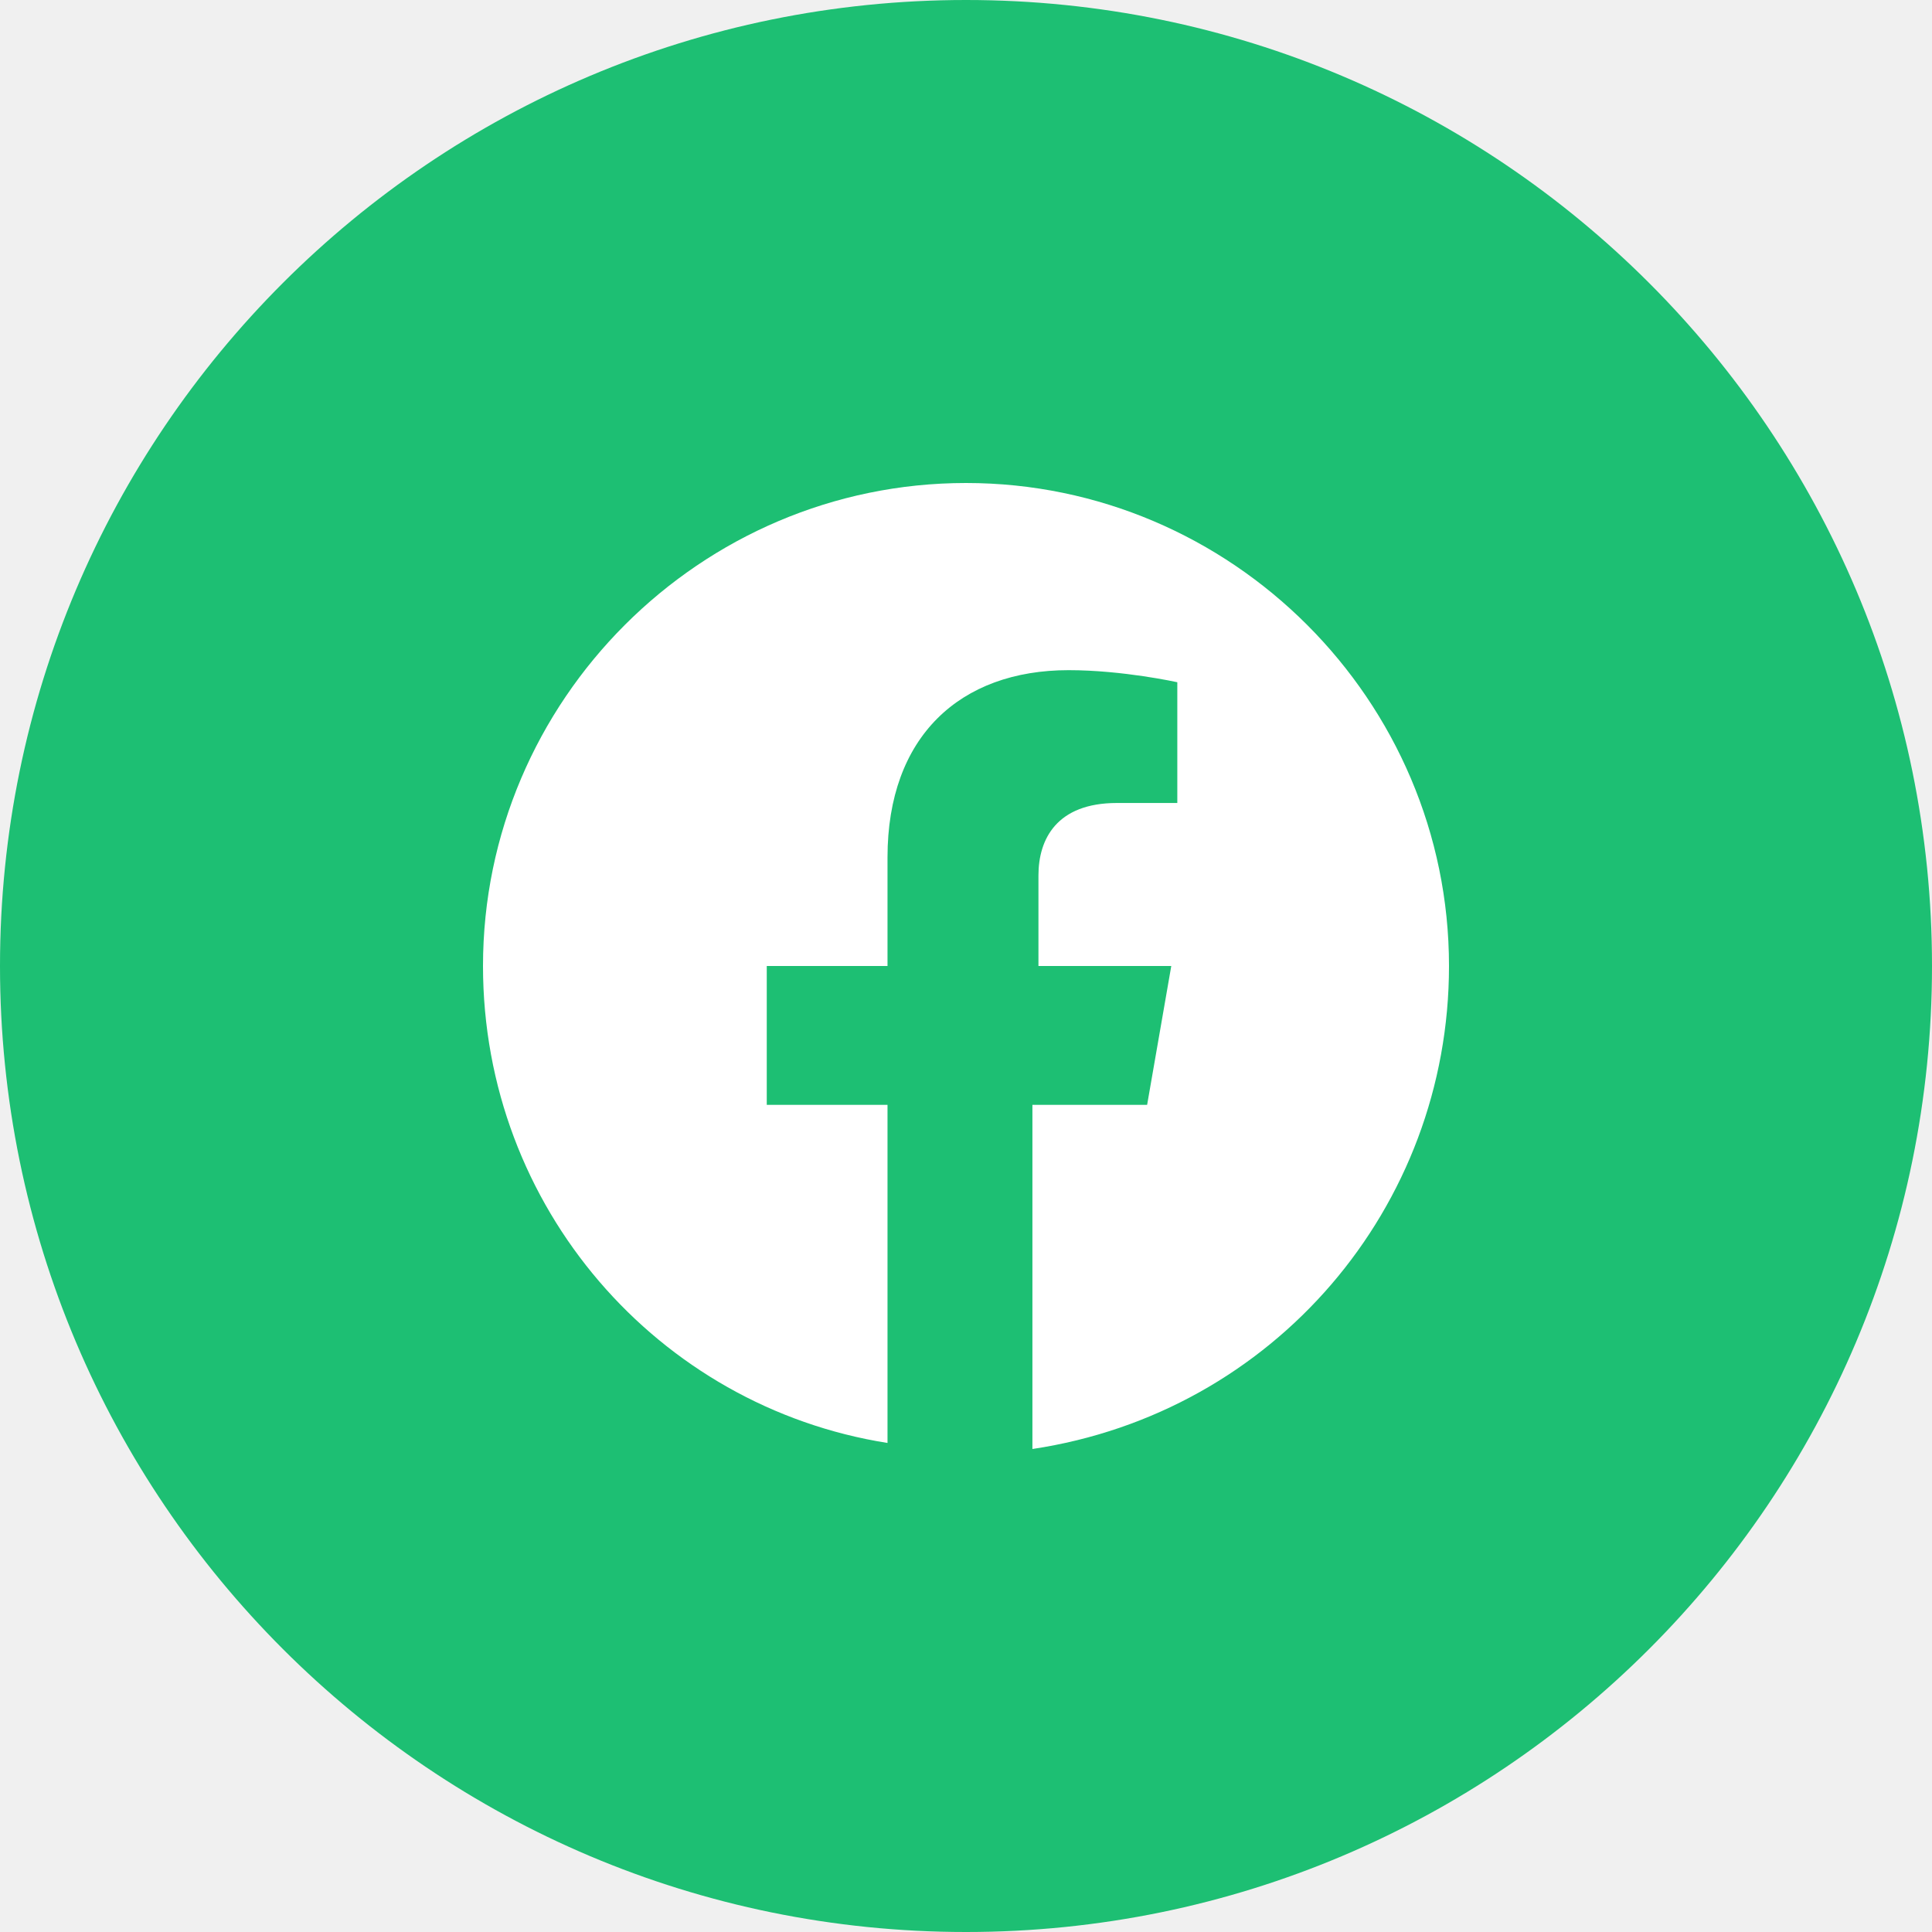
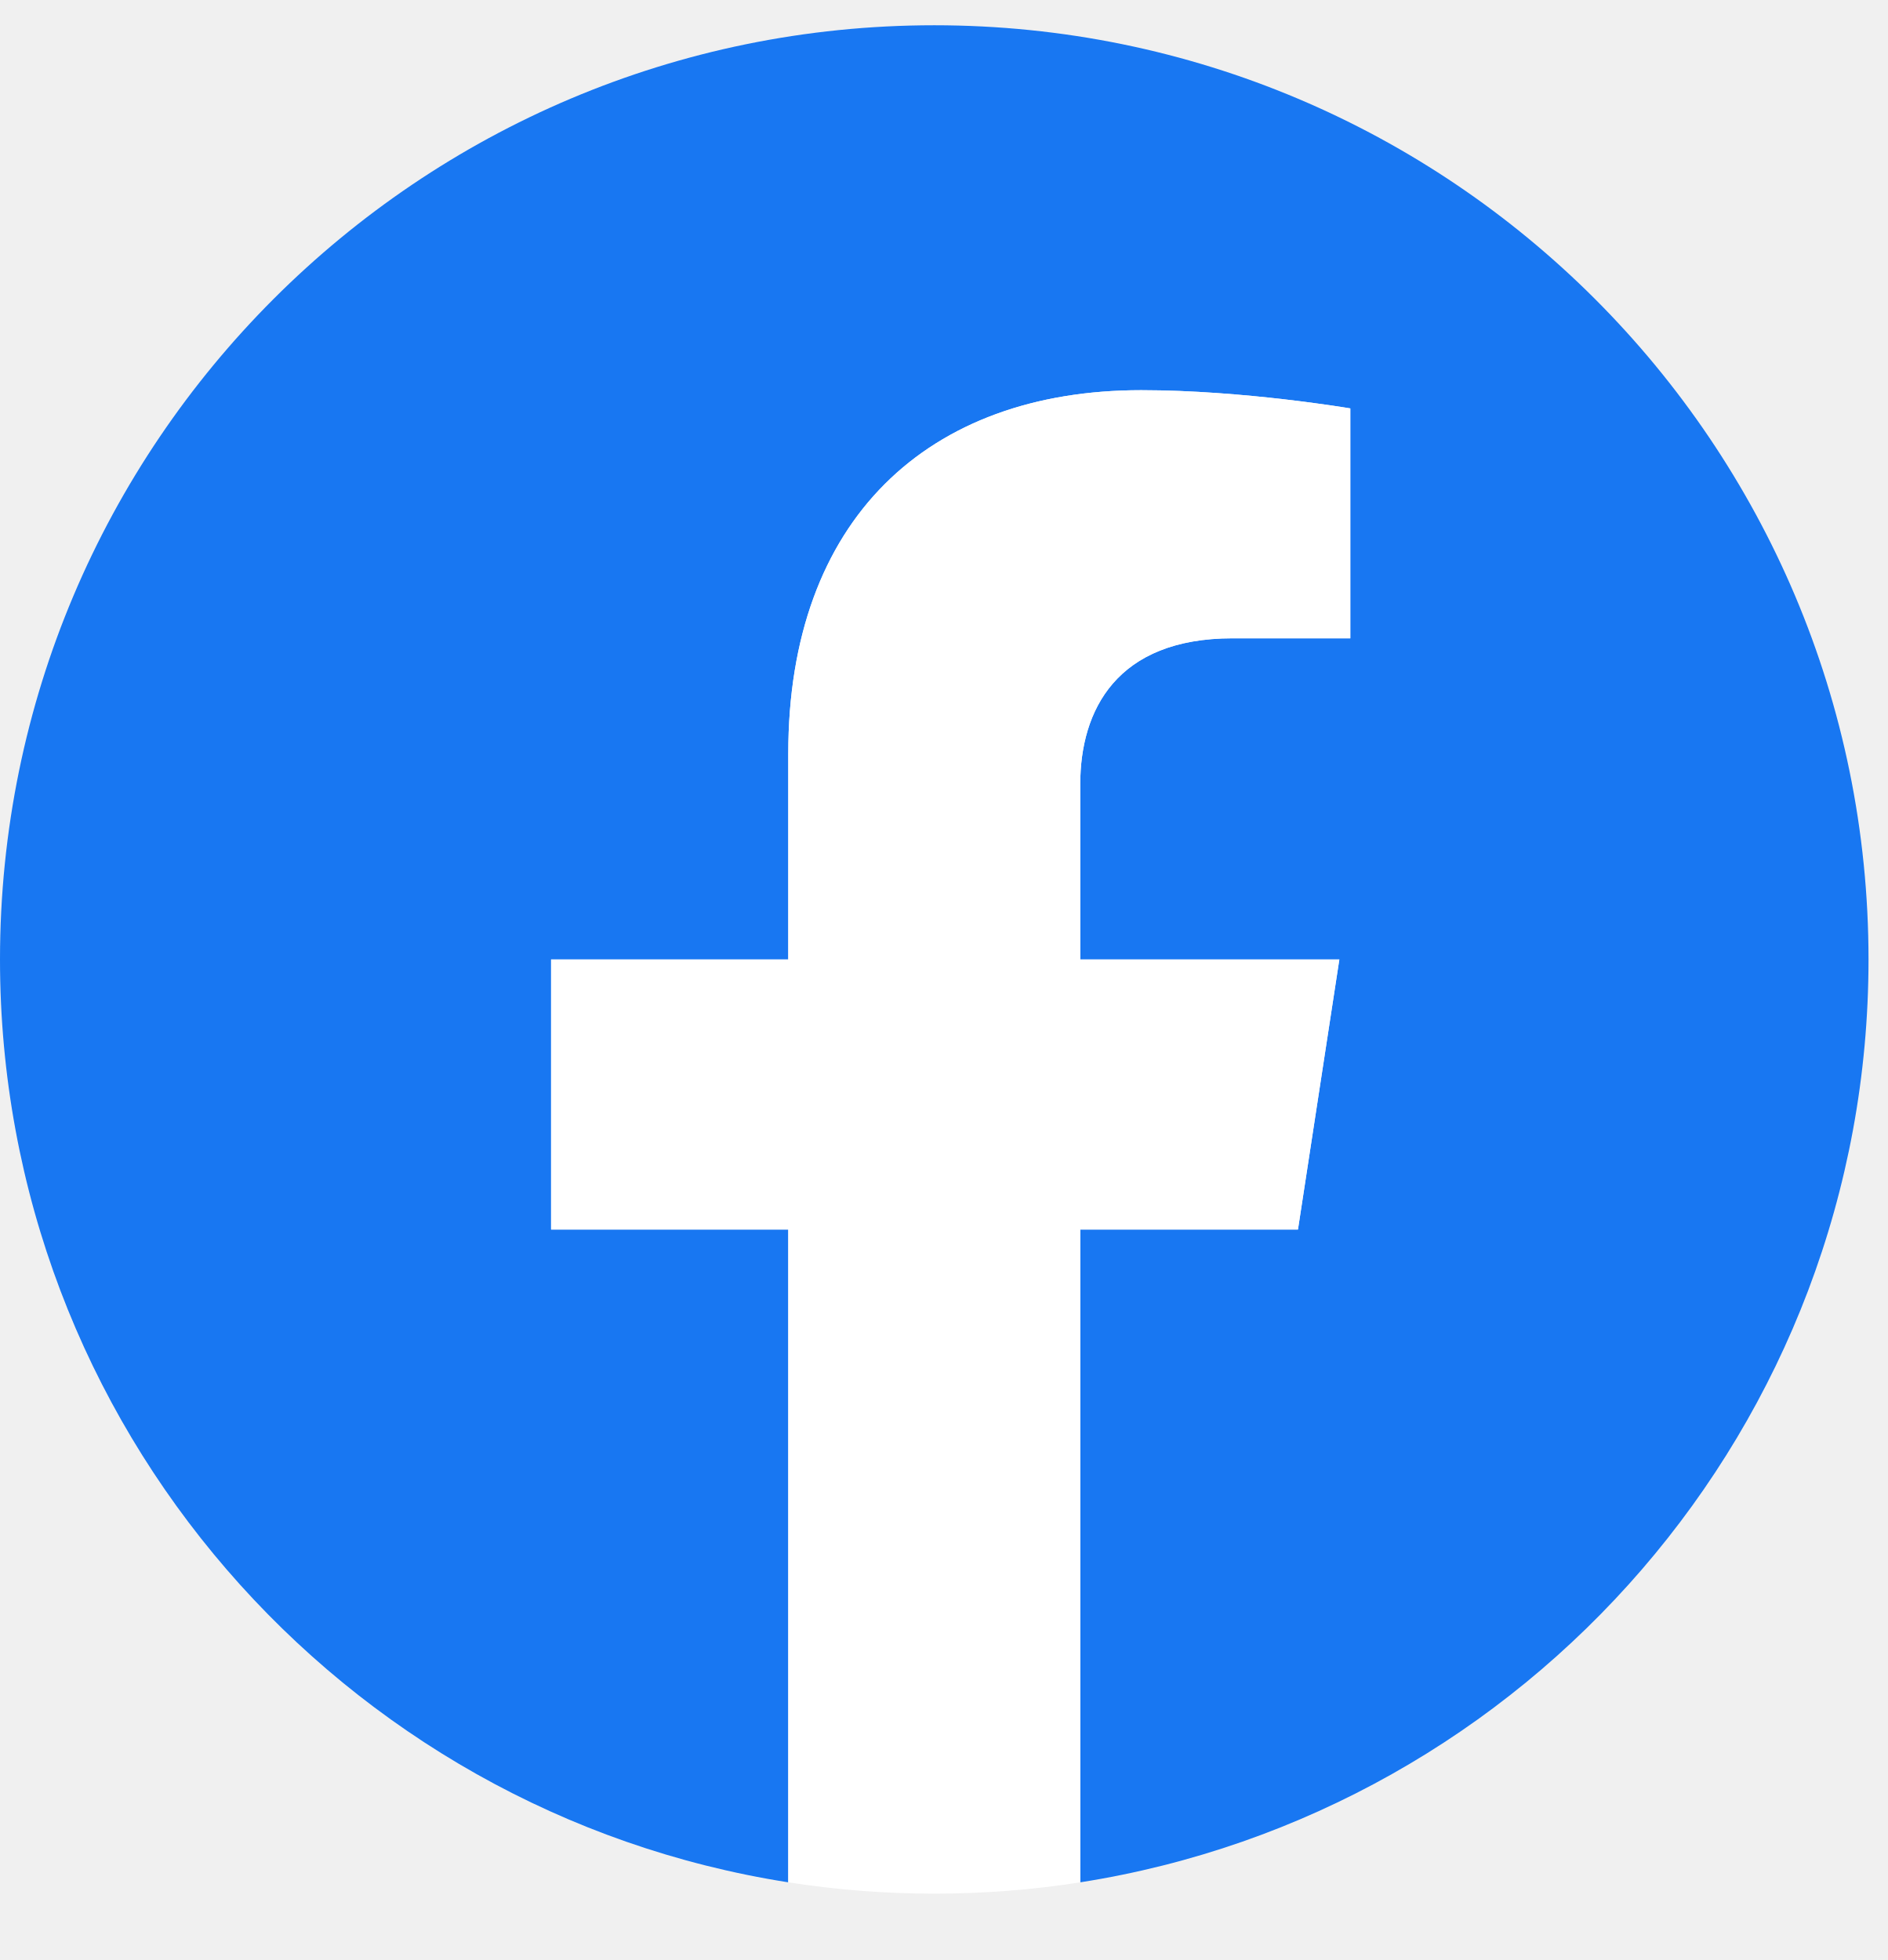
- <svg xmlns="http://www.w3.org/2000/svg" width="32" height="32" viewBox="0 0 32 32" fill="none">
-   <path d="M0 16C0 24.837 7.163 32 16 32C24.837 32 32 24.837 32 16C32 7.163 24.837 0 16 0C7.163 0 0 7.163 0 16Z" fill="#1DBF73" />
-   <path d="M24 16C24 11.6 20.4 8 16 8C11.6 8 8 11.6 8 16C8 20 10.9 23.3 14.7 23.9V18.3H12.7V16H14.7V14.2C14.7 12.2 15.9 11.1 17.7 11.1C18.6 11.1 19.5 11.3 19.5 11.3V13.3H18.5C17.5 13.3 17.2 13.9 17.2 14.5V16H19.4L19 18.3H17.1V24C21.1 23.4 24 20 24 16Z" fill="white" />
+ <svg xmlns="http://www.w3.org/2000/svg" width="26" height="27" viewBox="0 0 26 27" fill="none">
+   <path d="M25.738 13.217C25.738 6.11 19.977 0.348 12.869 0.348C5.762 0.348 0 6.11 0 13.217C0 19.64 4.706 24.965 10.858 25.93V16.937H7.591V13.217H10.858V10.382C10.858 7.156 12.78 5.375 15.719 5.375C17.127 5.375 18.6 5.626 18.6 5.626V8.793H16.977C15.379 8.793 14.88 9.785 14.88 10.803V13.217H18.449L17.879 16.937H14.88V25.93C21.032 24.965 25.738 19.64 25.738 13.217Z" fill="#1877F2" />
+   <path d="M17.879 16.937L18.449 13.217H14.88V10.803C14.88 9.785 15.379 8.793 16.977 8.793H18.6V5.626C18.6 5.626 17.127 5.375 15.719 5.375C12.78 5.375 10.858 7.156 10.858 10.382V13.217H7.591V16.937H10.858V25.93C11.524 26.034 12.196 26.086 12.869 26.086C13.542 26.086 14.215 26.034 14.88 25.93V16.937H17.879Z" fill="white" />
</svg>
